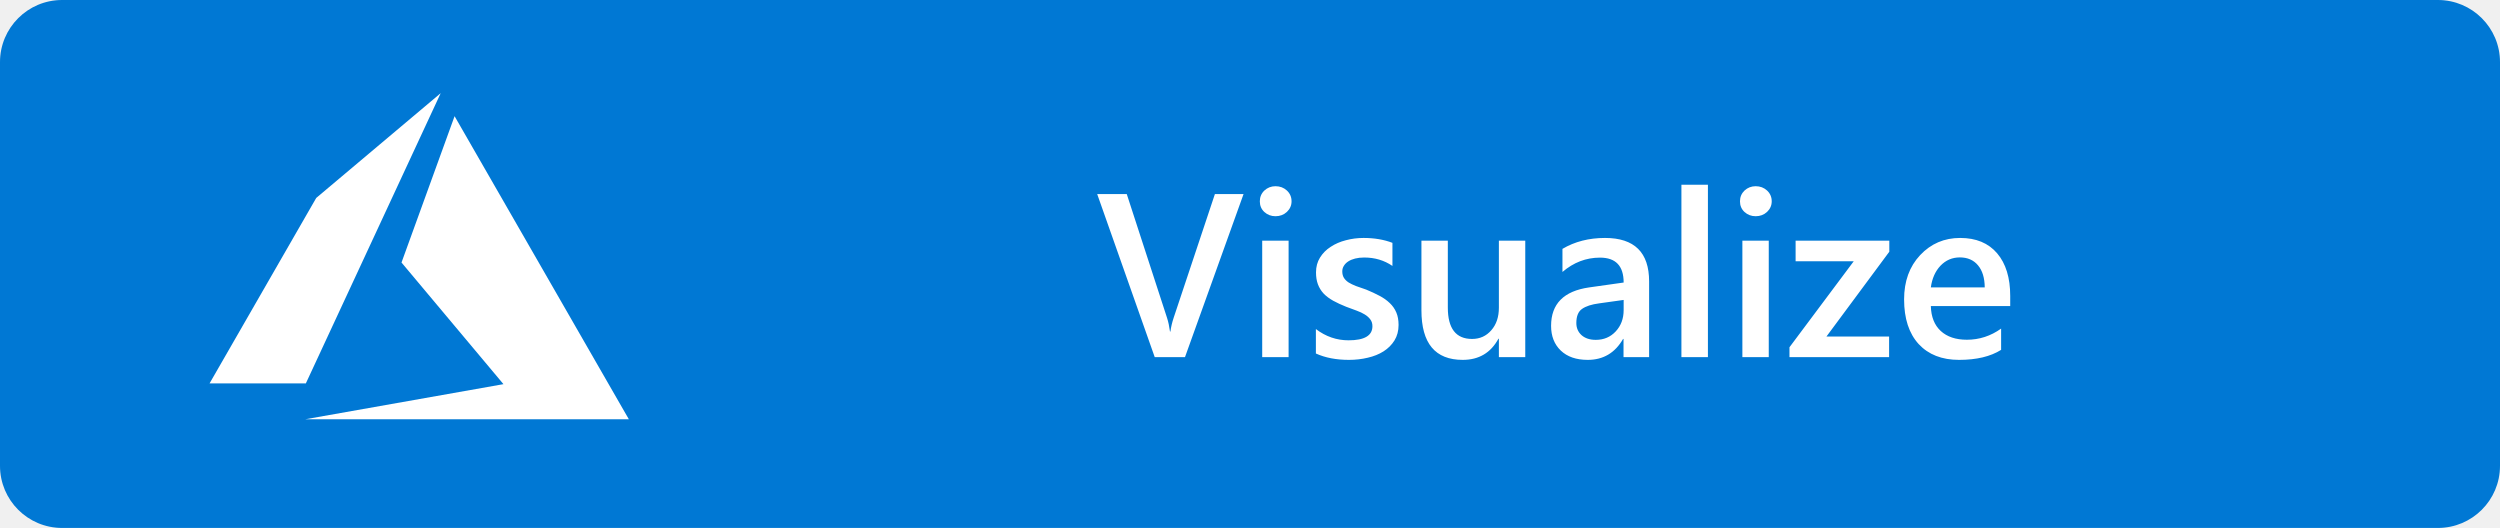
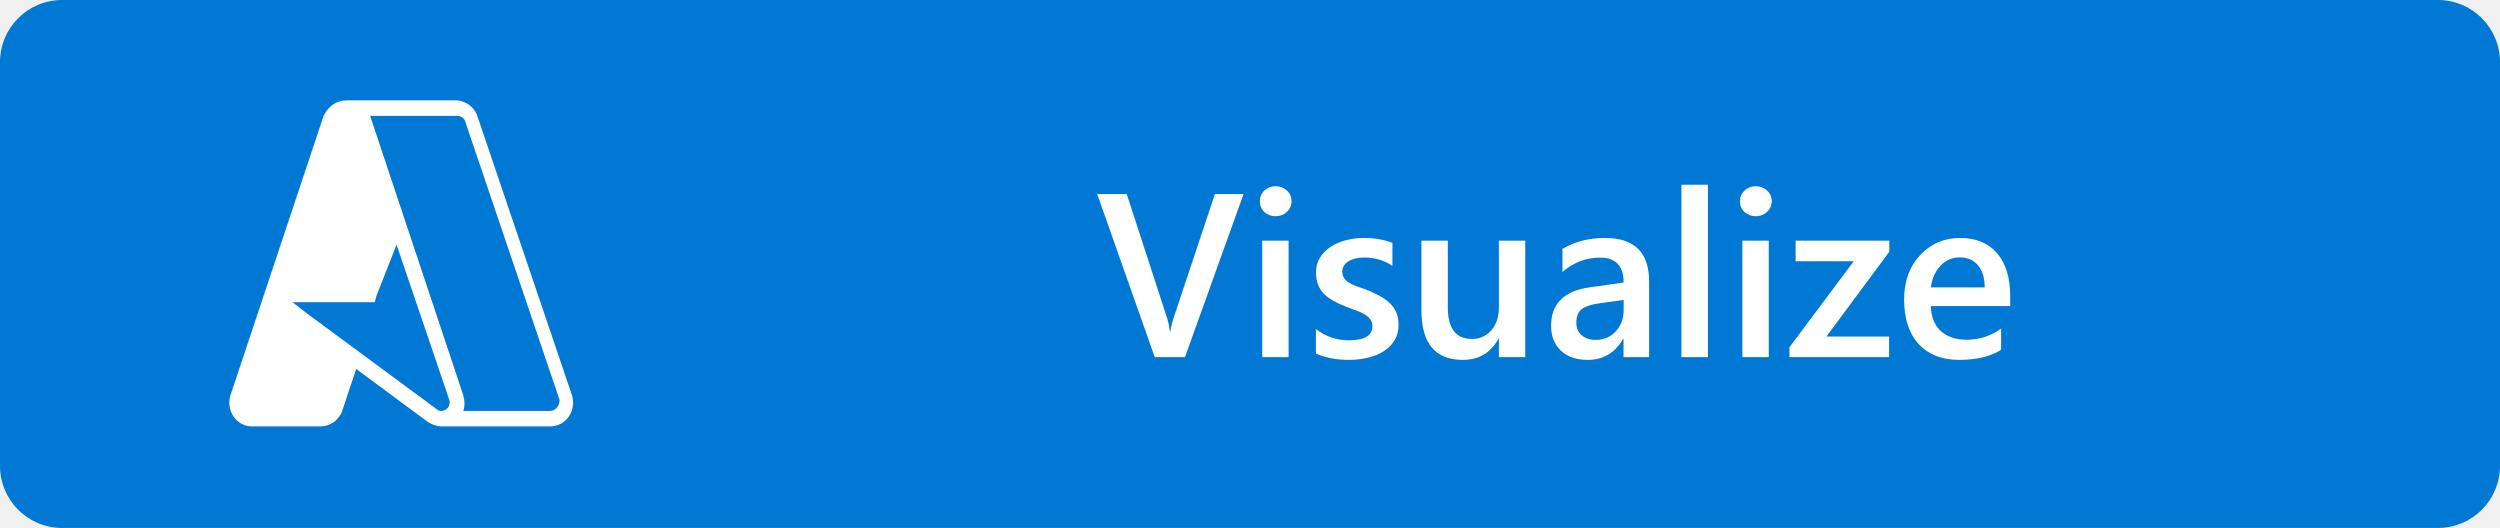
- <svg xmlns="http://www.w3.org/2000/svg" width="161" height="34" viewBox="0 0 161 34" fill="none">
-   <rect width="161" height="34" rx="4" fill="#0078D4" />
-   <path d="M80.085 12.497L76.313 23H74.365L70.659 12.497H72.563L75.156 20.466C75.239 20.72 75.302 21.015 75.347 21.352H75.376C75.41 21.074 75.481 20.773 75.588 20.451L78.24 12.497H80.085ZM82.143 13.925C81.865 13.925 81.626 13.835 81.426 13.654C81.23 13.474 81.133 13.244 81.133 12.966C81.133 12.688 81.23 12.456 81.426 12.27C81.626 12.085 81.865 11.992 82.143 11.992C82.431 11.992 82.676 12.085 82.876 12.27C83.076 12.456 83.176 12.688 83.176 12.966C83.176 13.229 83.076 13.457 82.876 13.647C82.676 13.832 82.431 13.925 82.143 13.925ZM82.986 23H81.286V15.5H82.986V23ZM84.743 22.766V21.191C85.378 21.674 86.079 21.916 86.846 21.916C87.871 21.916 88.384 21.613 88.384 21.008C88.384 20.837 88.34 20.693 88.252 20.576C88.164 20.454 88.044 20.346 87.893 20.253C87.746 20.161 87.571 20.078 87.365 20.004C87.165 19.931 86.941 19.848 86.692 19.755C86.384 19.633 86.106 19.504 85.857 19.367C85.613 19.23 85.407 19.077 85.242 18.906C85.08 18.73 84.958 18.532 84.875 18.312C84.792 18.093 84.751 17.836 84.751 17.544C84.751 17.182 84.836 16.865 85.007 16.591C85.178 16.313 85.407 16.081 85.696 15.896C85.984 15.705 86.311 15.563 86.677 15.471C87.043 15.373 87.422 15.324 87.812 15.324C88.506 15.324 89.126 15.429 89.673 15.639V17.126C89.145 16.765 88.54 16.584 87.856 16.584C87.641 16.584 87.446 16.606 87.27 16.65C87.099 16.694 86.953 16.755 86.831 16.833C86.709 16.911 86.614 17.006 86.545 17.119C86.477 17.226 86.443 17.346 86.443 17.477C86.443 17.639 86.477 17.775 86.545 17.888C86.614 18 86.714 18.1 86.846 18.188C86.982 18.271 87.143 18.349 87.329 18.422C87.519 18.491 87.737 18.566 87.981 18.649C88.303 18.781 88.591 18.916 88.845 19.052C89.104 19.189 89.323 19.345 89.504 19.521C89.685 19.692 89.824 19.892 89.922 20.122C90.019 20.346 90.068 20.615 90.068 20.927C90.068 21.308 89.98 21.64 89.805 21.923C89.629 22.206 89.394 22.441 89.101 22.627C88.808 22.812 88.469 22.949 88.083 23.037C87.702 23.129 87.3 23.176 86.875 23.176C86.055 23.176 85.344 23.039 84.743 22.766ZM98.227 23H96.528V21.814H96.499C96.006 22.722 95.239 23.176 94.199 23.176C92.427 23.176 91.54 22.111 91.54 19.982V15.5H93.24V19.807C93.24 21.154 93.76 21.828 94.8 21.828C95.302 21.828 95.715 21.643 96.037 21.271C96.365 20.9 96.528 20.415 96.528 19.814V15.5H98.227V23ZM106.203 23H104.555V21.828H104.526C104.009 22.727 103.249 23.176 102.248 23.176C101.511 23.176 100.932 22.976 100.512 22.575C100.097 22.175 99.89 21.645 99.89 20.986C99.89 19.57 100.705 18.745 102.336 18.51L104.563 18.195C104.563 17.126 104.055 16.591 103.039 16.591C102.146 16.591 101.34 16.899 100.622 17.514V16.027C101.413 15.559 102.326 15.324 103.362 15.324C105.256 15.324 106.203 16.257 106.203 18.122V23ZM104.563 19.316L102.988 19.536C102.5 19.599 102.131 19.719 101.882 19.895C101.638 20.065 101.516 20.368 101.516 20.803C101.516 21.12 101.628 21.381 101.853 21.586C102.082 21.787 102.387 21.887 102.768 21.887C103.286 21.887 103.713 21.706 104.05 21.345C104.392 20.979 104.563 20.52 104.563 19.968V19.316ZM109.99 23H108.283V11.896H109.99V23ZM113.066 13.925C112.788 13.925 112.549 13.835 112.348 13.654C112.153 13.474 112.055 13.244 112.055 12.966C112.055 12.688 112.153 12.456 112.348 12.27C112.549 12.085 112.788 11.992 113.066 11.992C113.354 11.992 113.598 12.085 113.799 12.27C113.999 12.456 114.099 12.688 114.099 12.966C114.099 13.229 113.999 13.457 113.799 13.647C113.598 13.832 113.354 13.925 113.066 13.925ZM113.908 23H112.209V15.5H113.908V23ZM121.672 16.21L117.622 21.674H121.658V23H115.242V22.363L119.38 16.826H115.637V15.5H121.672V16.21ZM129.458 19.711H124.346C124.365 20.405 124.577 20.939 124.983 21.315C125.393 21.691 125.954 21.879 126.667 21.879C127.468 21.879 128.203 21.64 128.872 21.162V22.531C128.188 22.961 127.285 23.176 126.162 23.176C125.058 23.176 124.192 22.836 123.562 22.158C122.937 21.474 122.624 20.515 122.624 19.279C122.624 18.112 122.969 17.163 123.657 16.43C124.35 15.693 125.21 15.324 126.235 15.324C127.261 15.324 128.054 15.654 128.616 16.313C129.177 16.972 129.458 17.888 129.458 19.06V19.711ZM127.817 18.51C127.812 17.9 127.668 17.426 127.385 17.089C127.102 16.748 126.711 16.577 126.213 16.577C125.725 16.577 125.31 16.755 124.968 17.111C124.631 17.468 124.424 17.934 124.346 18.51H127.817Z" fill="white" />
-   <path d="M19.665 27H40.497L29.275 7.482L25.857 16.907L32.423 24.74L19.665 27ZM28.381 6L20.365 12.748L13.497 24.689H19.69V24.705L28.381 6Z" fill="white" />
+ <svg xmlns="http://www.w3.org/2000/svg" width="161" height="34" viewBox="0 0 161 34" fill="none" version="1.1" id="svg8">
+   <defs id="defs12" />
+   <rect width="161" height="34" rx="4" fill="#0078D4" id="rect2" />
+   <path d="M80.085 12.497L76.313 23H74.365L70.659 12.497H72.563L75.156 20.466C75.239 20.72 75.302 21.015 75.347 21.352H75.376C75.41 21.074 75.481 20.773 75.588 20.451L78.24 12.497H80.085ZM82.143 13.925C81.865 13.925 81.626 13.835 81.426 13.654C81.23 13.474 81.133 13.244 81.133 12.966C81.133 12.688 81.23 12.456 81.426 12.27C81.626 12.085 81.865 11.992 82.143 11.992C82.431 11.992 82.676 12.085 82.876 12.27C83.076 12.456 83.176 12.688 83.176 12.966C83.176 13.229 83.076 13.457 82.876 13.647C82.676 13.832 82.431 13.925 82.143 13.925ZM82.986 23H81.286V15.5H82.986V23ZM84.743 22.766V21.191C85.378 21.674 86.079 21.916 86.846 21.916C87.871 21.916 88.384 21.613 88.384 21.008C88.384 20.837 88.34 20.693 88.252 20.576C88.164 20.454 88.044 20.346 87.893 20.253C87.746 20.161 87.571 20.078 87.365 20.004C87.165 19.931 86.941 19.848 86.692 19.755C86.384 19.633 86.106 19.504 85.857 19.367C85.613 19.23 85.407 19.077 85.242 18.906C85.08 18.73 84.958 18.532 84.875 18.312C84.792 18.093 84.751 17.836 84.751 17.544C84.751 17.182 84.836 16.865 85.007 16.591C85.178 16.313 85.407 16.081 85.696 15.896C85.984 15.705 86.311 15.563 86.677 15.471C87.043 15.373 87.422 15.324 87.812 15.324C88.506 15.324 89.126 15.429 89.673 15.639V17.126C89.145 16.765 88.54 16.584 87.856 16.584C87.641 16.584 87.446 16.606 87.27 16.65C87.099 16.694 86.953 16.755 86.831 16.833C86.709 16.911 86.614 17.006 86.545 17.119C86.477 17.226 86.443 17.346 86.443 17.477C86.443 17.639 86.477 17.775 86.545 17.888C86.614 18 86.714 18.1 86.846 18.188C86.982 18.271 87.143 18.349 87.329 18.422C87.519 18.491 87.737 18.566 87.981 18.649C88.303 18.781 88.591 18.916 88.845 19.052C89.104 19.189 89.323 19.345 89.504 19.521C89.685 19.692 89.824 19.892 89.922 20.122C90.019 20.346 90.068 20.615 90.068 20.927C90.068 21.308 89.98 21.64 89.805 21.923C89.629 22.206 89.394 22.441 89.101 22.627C88.808 22.812 88.469 22.949 88.083 23.037C87.702 23.129 87.3 23.176 86.875 23.176C86.055 23.176 85.344 23.039 84.743 22.766ZM98.227 23H96.528V21.814H96.499C96.006 22.722 95.239 23.176 94.199 23.176C92.427 23.176 91.54 22.111 91.54 19.982V15.5H93.24V19.807C93.24 21.154 93.76 21.828 94.8 21.828C95.302 21.828 95.715 21.643 96.037 21.271C96.365 20.9 96.528 20.415 96.528 19.814V15.5H98.227V23ZM106.203 23H104.555V21.828H104.526C104.009 22.727 103.249 23.176 102.248 23.176C101.511 23.176 100.932 22.976 100.512 22.575C100.097 22.175 99.89 21.645 99.89 20.986C99.89 19.57 100.705 18.745 102.336 18.51L104.563 18.195C104.563 17.126 104.055 16.591 103.039 16.591C102.146 16.591 101.34 16.899 100.622 17.514V16.027C101.413 15.559 102.326 15.324 103.362 15.324C105.256 15.324 106.203 16.257 106.203 18.122V23ZM104.563 19.316L102.988 19.536C102.5 19.599 102.131 19.719 101.882 19.895C101.638 20.065 101.516 20.368 101.516 20.803C101.516 21.12 101.628 21.381 101.853 21.586C102.082 21.787 102.387 21.887 102.768 21.887C103.286 21.887 103.713 21.706 104.05 21.345C104.392 20.979 104.563 20.52 104.563 19.968V19.316ZM109.99 23H108.283V11.896H109.99V23ZM113.066 13.925C112.788 13.925 112.549 13.835 112.348 13.654C112.153 13.474 112.055 13.244 112.055 12.966C112.055 12.688 112.153 12.456 112.348 12.27C112.549 12.085 112.788 11.992 113.066 11.992C113.354 11.992 113.598 12.085 113.799 12.27C113.999 12.456 114.099 12.688 114.099 12.966C114.099 13.229 113.999 13.457 113.799 13.647C113.598 13.832 113.354 13.925 113.066 13.925ZM113.908 23H112.209V15.5H113.908V23ZM121.672 16.21L117.622 21.674H121.658V23H115.242V22.363L119.38 16.826H115.637V15.5H121.672V16.21ZM129.458 19.711H124.346C124.365 20.405 124.577 20.939 124.983 21.315C125.393 21.691 125.954 21.879 126.667 21.879C127.468 21.879 128.203 21.64 128.872 21.162V22.531C128.188 22.961 127.285 23.176 126.162 23.176C125.058 23.176 124.192 22.836 123.562 22.158C122.937 21.474 122.624 20.515 122.624 19.279C122.624 18.112 122.969 17.163 123.657 16.43C124.35 15.693 125.21 15.324 126.235 15.324C127.261 15.324 128.054 15.654 128.616 16.313C129.177 16.972 129.458 17.888 129.458 19.06V19.711ZM127.817 18.51C127.812 17.9 127.668 17.426 127.385 17.089C127.102 16.748 126.711 16.577 126.213 16.577C125.725 16.577 125.31 16.755 124.968 17.111C124.631 17.468 124.424 17.934 124.346 18.51H127.817Z" fill="white" id="path4" />
+   <path class="st0" d="m 22.338,6.462 v 0 0 h 7 c 0.6,0 1.2,0.4 1.4,1 l 6.1,18 c 0.3,1 -0.4,2 -1.4,2 h -6.9 v 0 c 0,0 -0.1,0 -0.1,0 v 0 c -0.3,0 -0.6,-0.1 -0.9,-0.3 l -4.6,-3.4 -0.9,2.7 c -0.2,0.6 -0.8,1 -1.4,1 h -4.4 c -1,0 -1.7,-1 -1.4,-2 l 6,-18 c 0.3,-0.6 0.8,-1 1.5,-1 z m -2.6,13.7 8.4,6.2 c 0.1,0.1 0.2,0.1 0.3,0.1 v 0 c 0.3,0 0.6,-0.3 0.5,-0.7 l -3.4,-10 -1.3,3.3 -0.1,0.4 h -0.3 -5 z m 15.7,6.3 h -5.6 c 0.1,-0.3 0.1,-0.6 0,-1 l -6,-18 v 0 h 5.6 c 0.2,0 0.4,0.1 0.5,0.3 l 6.1,18 c 0,0.4 -0.3,0.7 -0.6,0.7 z" id="path37" style="clip-rule:evenodd;fill:#ffffff;fill-rule:evenodd" />
</svg>
